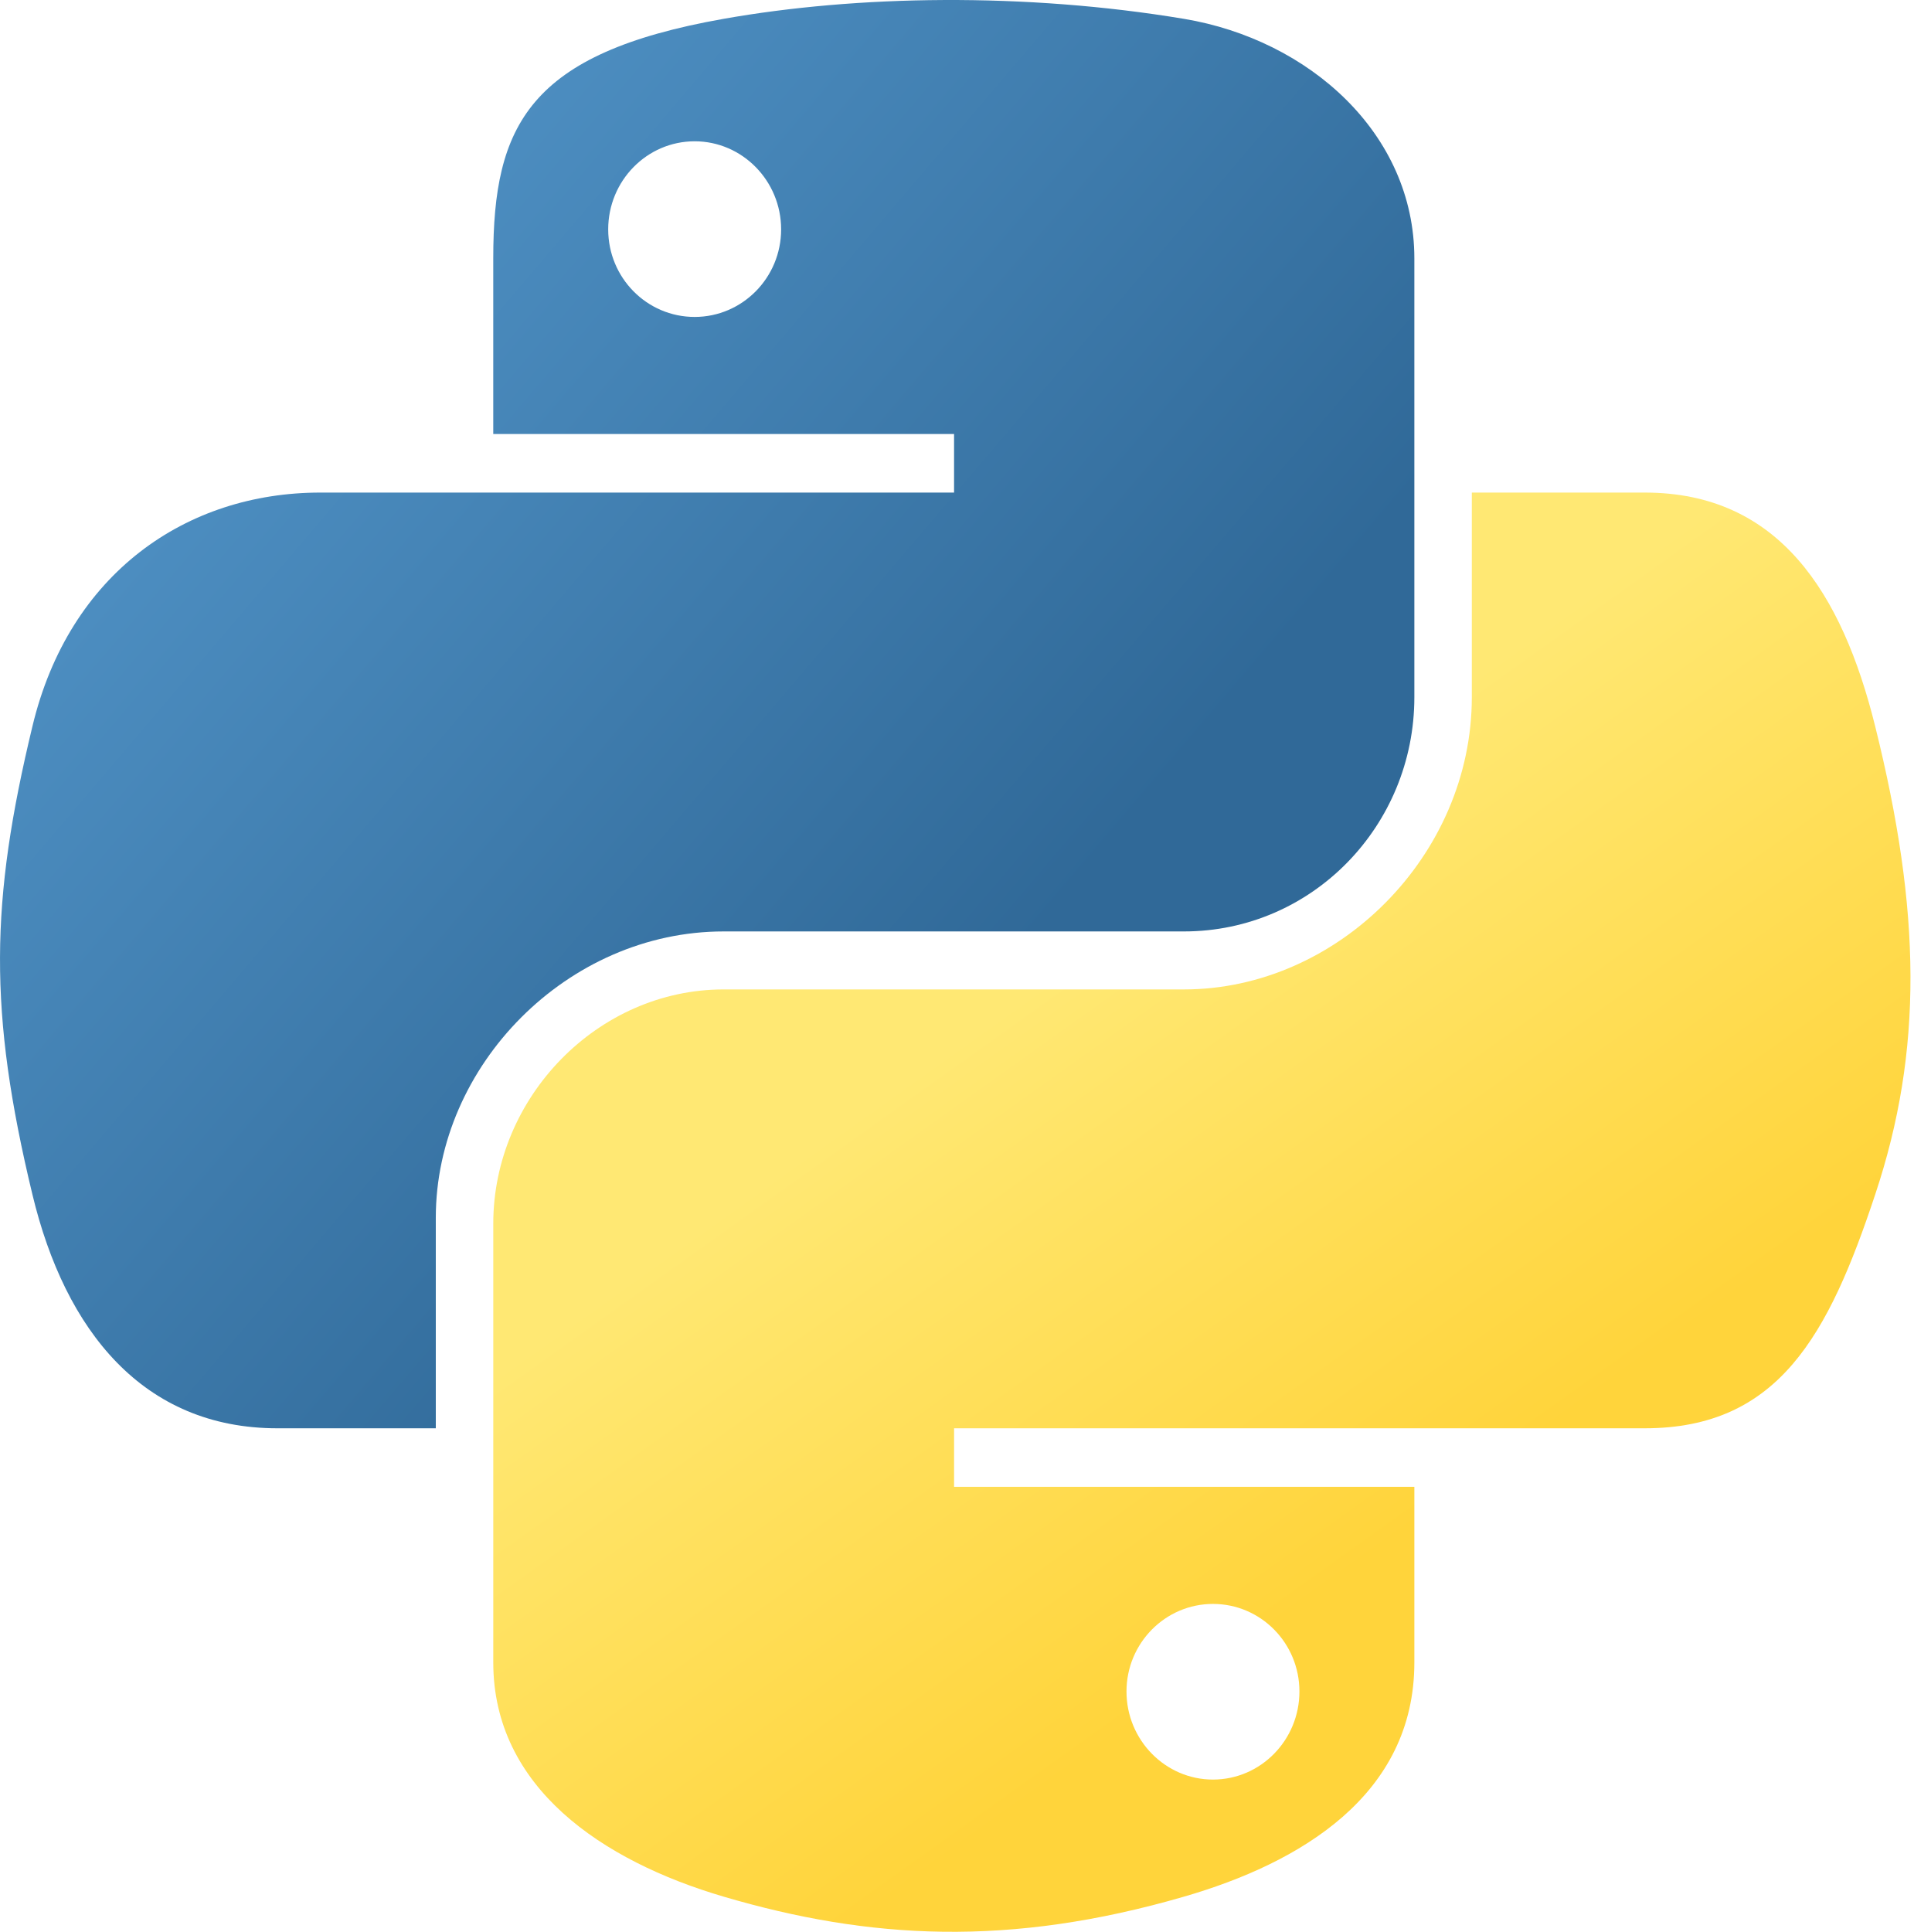
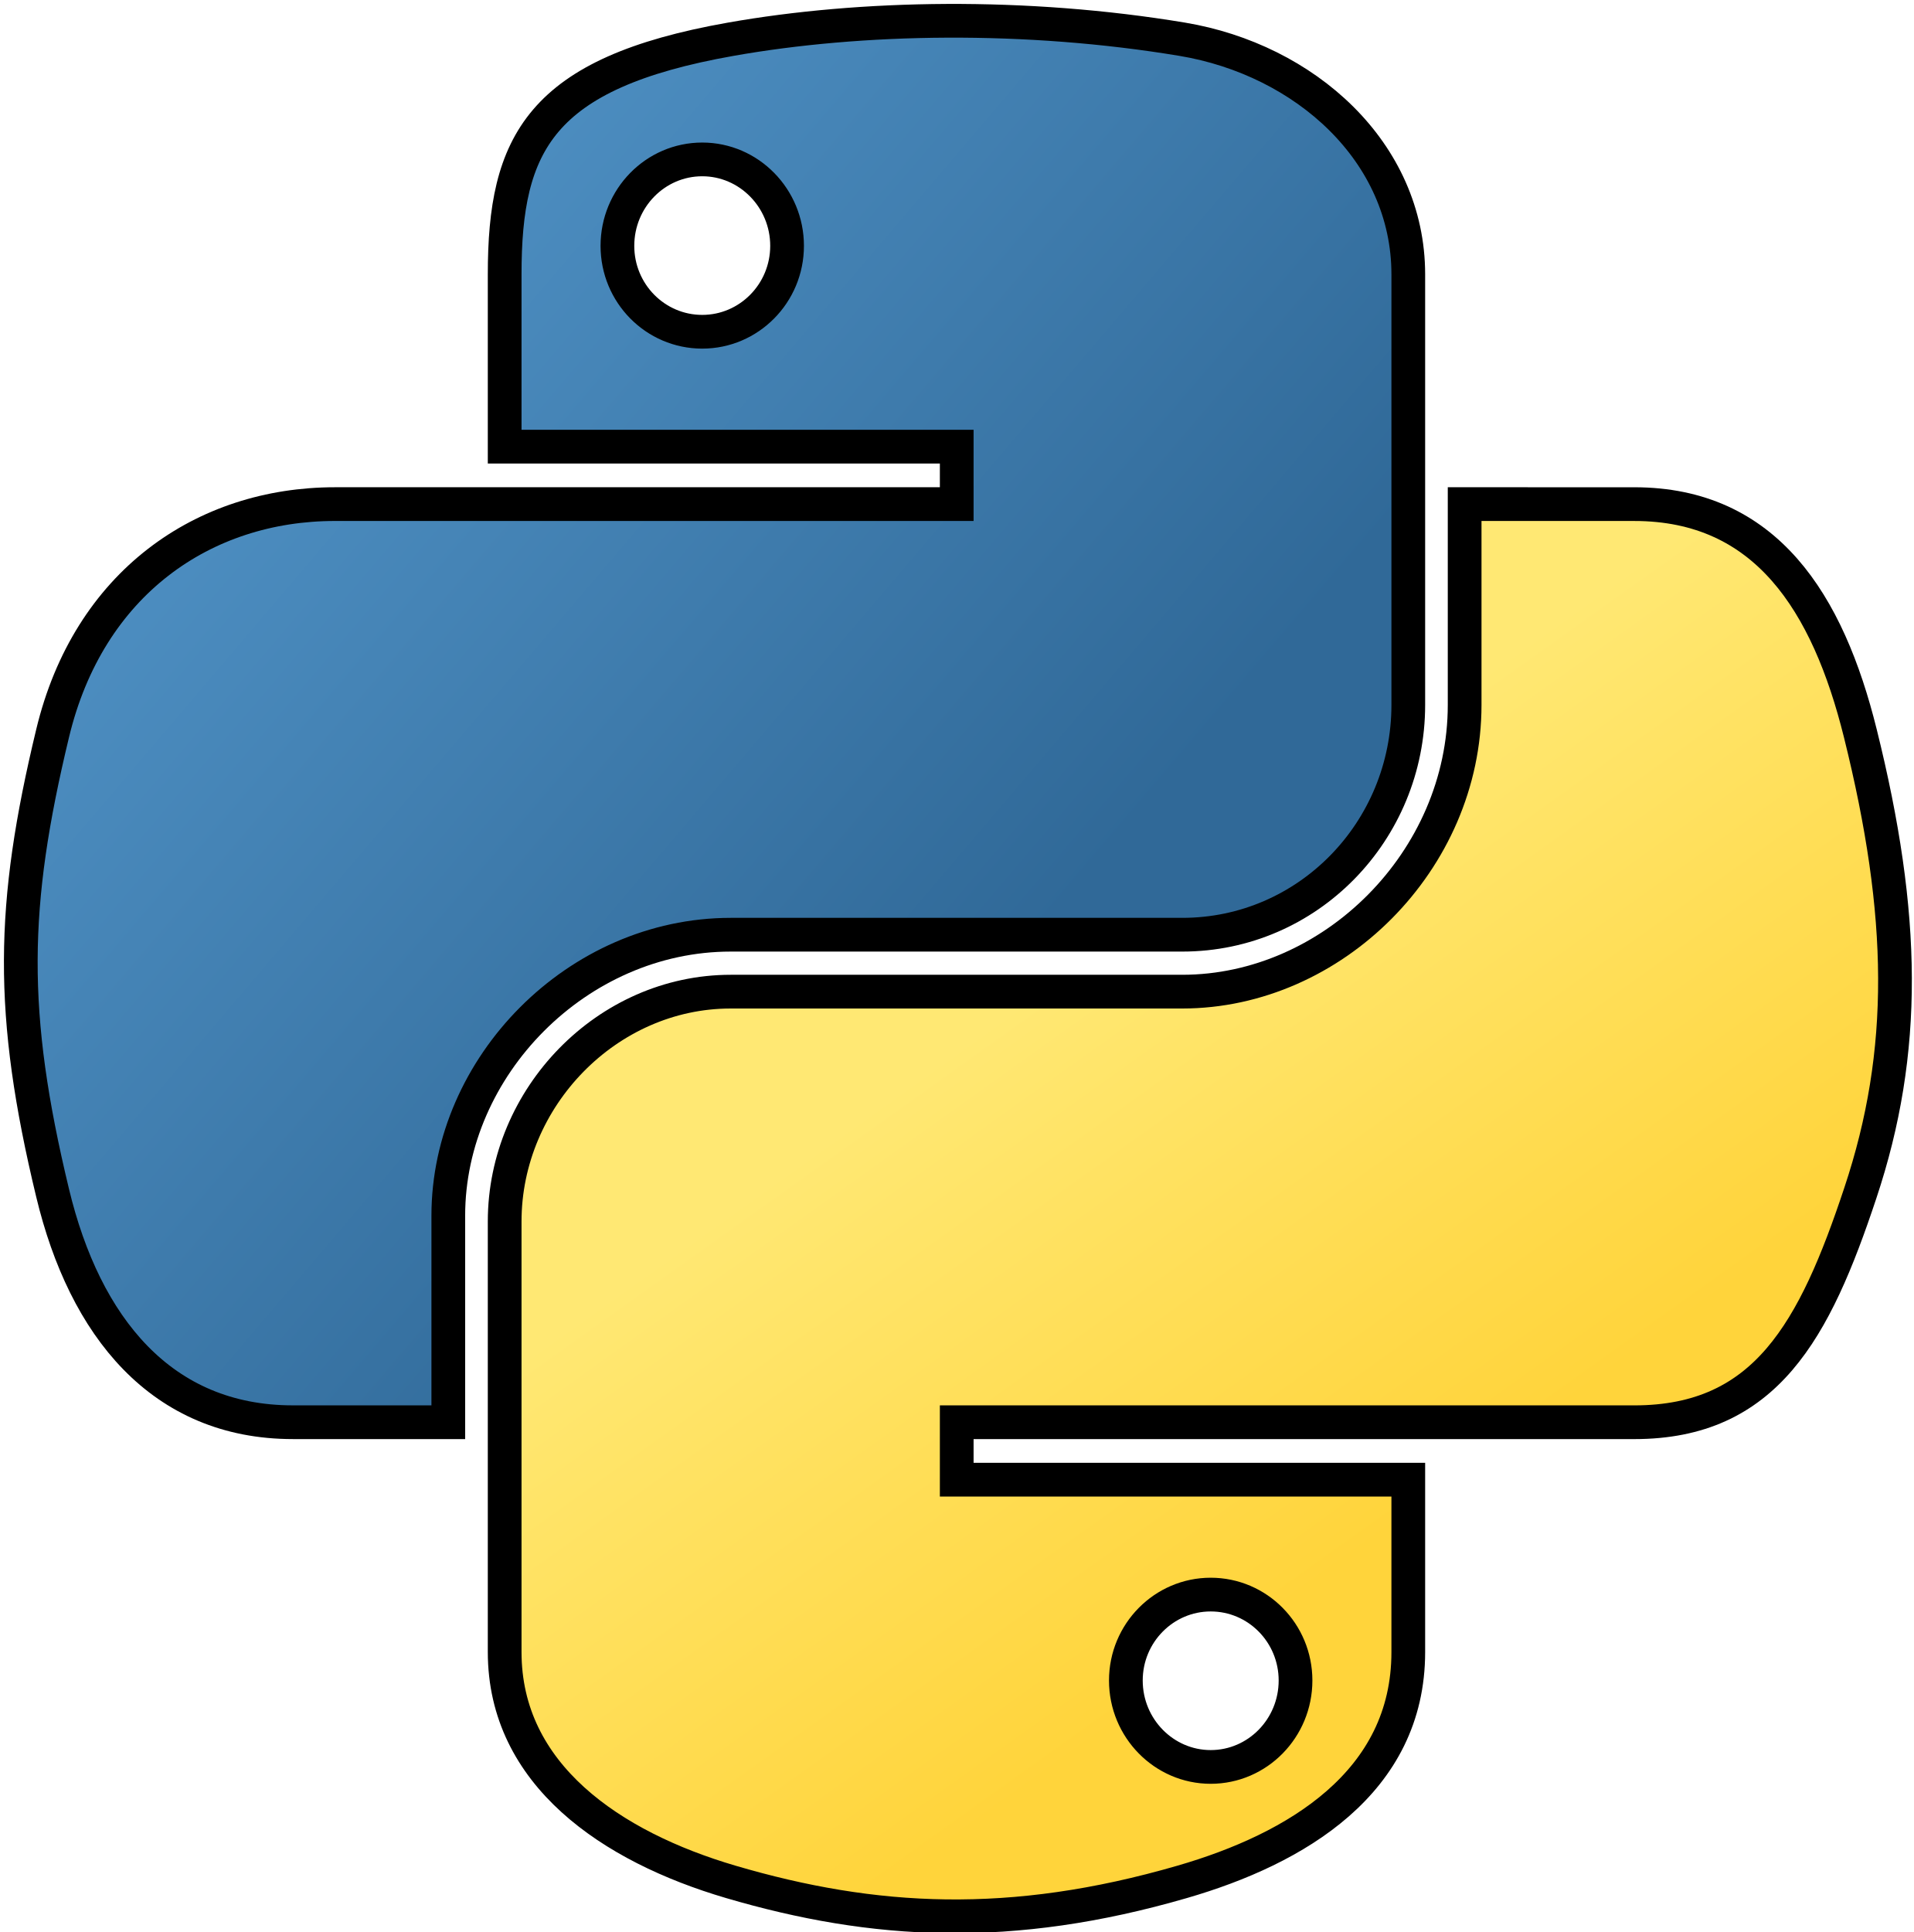
<svg xmlns="http://www.w3.org/2000/svg" xmlns:xlink="http://www.w3.org/1999/xlink" version="1.0" id="svg2" width="83.5pt" height="84.3pt">
  <defs id="defs4">
    <linearGradient id="linearGradient2795">
      <stop style="stop-color:#b8b8b8;stop-opacity:0.498;" offset="0" id="stop2797" />
      <stop style="stop-color:#7f7f7f;stop-opacity:0;" offset="1" id="stop2799" />
    </linearGradient>
    <linearGradient id="linearGradient2787">
      <stop style="stop-color:#7f7f7f;stop-opacity:0.5;" offset="0" id="stop2789" />
      <stop style="stop-color:#7f7f7f;stop-opacity:0;" offset="1" id="stop2791" />
    </linearGradient>
    <linearGradient id="linearGradient3676">
      <stop style="stop-color:#b2b2b2;stop-opacity:0.5;" offset="0" id="stop3678" />
      <stop style="stop-color:#b3b3b3;stop-opacity:0;" offset="1" id="stop3680" />
    </linearGradient>
    <linearGradient id="linearGradient3236">
      <stop style="stop-color:#f4f4f4;stop-opacity:1" offset="0" id="stop3244" />
      <stop style="stop-color:white;stop-opacity:1" offset="1" id="stop3240" />
    </linearGradient>
    <linearGradient id="linearGradient4671">
      <stop style="stop-color:#ffd43b;stop-opacity:1;" offset="0" id="stop4673" />
      <stop style="stop-color:#ffe873;stop-opacity:1" offset="1" id="stop4675" />
    </linearGradient>
    <linearGradient id="linearGradient4689">
      <stop style="stop-color:#5a9fd4;stop-opacity:1;" offset="0" id="stop4691" />
      <stop style="stop-color:#306998;stop-opacity:1;" offset="1" id="stop4693" />
    </linearGradient>
    <linearGradient x1="224.24" y1="144.757" x2="-65.309" y2="144.757" id="linearGradient2987" xlink:href="#linearGradient4671" gradientUnits="userSpaceOnUse" gradientTransform="translate(100.2702,99.61116)" />
    <linearGradient x1="172.942" y1="77.476" x2="26.67" y2="76.313" id="linearGradient2990" xlink:href="#linearGradient4689" gradientUnits="userSpaceOnUse" gradientTransform="translate(100.2702,99.61116)" />
    <linearGradient xlink:href="#linearGradient4689" id="linearGradient2587" gradientUnits="userSpaceOnUse" gradientTransform="translate(100.2702,99.61116)" x1="172.942" y1="77.476" x2="26.67" y2="76.313" />
    <linearGradient xlink:href="#linearGradient4671" id="linearGradient2589" gradientUnits="userSpaceOnUse" gradientTransform="translate(100.2702,99.61116)" x1="224.24" y1="144.757" x2="-65.309" y2="144.757" />
    <linearGradient xlink:href="#linearGradient4689" id="linearGradient2248" gradientUnits="userSpaceOnUse" gradientTransform="translate(100.2702,99.61116)" x1="172.942" y1="77.476" x2="26.67" y2="76.313" />
    <linearGradient xlink:href="#linearGradient4671" id="linearGradient2250" gradientUnits="userSpaceOnUse" gradientTransform="translate(100.2702,99.61116)" x1="224.24" y1="144.757" x2="-65.309" y2="144.757" />
    <linearGradient xlink:href="#linearGradient4671" id="linearGradient2255" gradientUnits="userSpaceOnUse" gradientTransform="matrix(0.562541,0,0,0.567972,-11.5974,-7.60954)" x1="224.24" y1="144.757" x2="-65.309" y2="144.757" />
    <linearGradient xlink:href="#linearGradient4689" id="linearGradient2258" gradientUnits="userSpaceOnUse" gradientTransform="matrix(0.562541,0,0,0.567972,-11.5974,-7.60954)" x1="172.942" y1="76.176" x2="26.67" y2="76.313" />
    <radialGradient xlink:href="#linearGradient2795" id="radialGradient2801" cx="61.519" cy="132.286" fx="61.519" fy="132.286" r="29.037" gradientTransform="matrix(1,0,0,0.177966,0,108.7434)" gradientUnits="userSpaceOnUse" />
-     <linearGradient xlink:href="#linearGradient4671" id="linearGradient1475" gradientUnits="userSpaceOnUse" gradientTransform="matrix(0.562541,0,0,0.567972,-14.99112,-11.70237)" x1="150.961" y1="192.352" x2="112.031" y2="137.273" />
-     <linearGradient xlink:href="#linearGradient4689" id="linearGradient1478" gradientUnits="userSpaceOnUse" gradientTransform="matrix(0.562541,0,0,0.567972,-14.99112,-11.70237)" x1="26.649" y1="20.604" x2="135.665" y2="114.398" />
+     <linearGradient xlink:href="#linearGradient4671" id="linearGradient1475" gradientUnits="userSpaceOnUse" gradientTransform="matrix(0.5518575,0,0,0.5573042,-13.49733,-10.27371)" x1="150.961" y1="192.352" x2="112.031" y2="137.273" />
+     <linearGradient xlink:href="#linearGradient4689" id="linearGradient1478" gradientUnits="userSpaceOnUse" gradientTransform="matrix(0.5518575,0,0,0.5573042,-13.49733,-10.27371)" x1="26.649" y1="20.604" x2="135.665" y2="114.398" />
    <radialGradient xlink:href="#linearGradient2795" id="radialGradient1480" gradientUnits="userSpaceOnUse" gradientTransform="matrix(1.7490565e-8,-0.239947,1.054668,3.7915457e-7,-83.7008,142.462)" cx="61.519" cy="132.286" fx="61.519" fy="132.286" r="29.037" />
  </defs>
-   <path style="fill:url(#linearGradient1478);fill-opacity:1" d="M 54.919,9.1927389e-4 C 50.335,0.022 45.958,0.413 42.106,1.095 30.76,3.099 28.7,7.295 28.7,15.032 v 10.219 h 26.812 v 3.406 h -26.812 -10.062 c -7.792,0 -14.616,4.684 -16.75,13.594 -2.462,10.213 -2.571,16.586 0,27.25 1.906,7.938 6.458,13.594 14.25,13.594 h 9.219 v -12.25 c 0,-8.85 7.657,-16.656 16.75,-16.656 h 26.781 c 7.455,0 13.406,-6.138 13.406,-13.625 v -25.531 c 0,-7.266 -6.13,-12.725 -13.406,-13.937 C 64.282,0.328 59.502,-0.02 54.919,9.1927389e-4 Z m -14.5,8.219 c 2.77,0 5.031,2.299 5.031,5.125 -2e-6,2.816 -2.262,5.094 -5.031,5.094 -2.779,-1e-6 -5.031,-2.277 -5.031,-5.094 -10e-7,-2.826 2.252,-5.125 5.031,-5.125 z" id="path1948" />
-   <path style="fill:url(#linearGradient1475);fill-opacity:1" d="m 85.638,28.657 v 11.906 c 0,9.231 -7.826,17 -16.75,17 h -26.781 c -7.336,0 -13.406,6.278 -13.406,13.625 v 25.531 c 0,7.266 6.319,11.54 13.406,13.625 8.487,2.496 16.626,2.947 26.781,0 6.75,-1.954 13.406,-5.888 13.406,-13.625 V 86.501 h -26.781 v -3.406 h 26.781 13.406 c 7.792,0 10.696,-5.435 13.406,-13.594 2.799,-8.399 2.68,-16.476 0,-27.25 -1.926,-7.757 -5.604,-13.594 -13.406,-13.594 z m -15.062,64.656 c 2.779,3e-6 5.031,2.277 5.031,5.094 -2e-6,2.826 -2.252,5.125 -5.031,5.125 -2.77,0 -5.031,-2.299 -5.031,-5.125 2e-6,-2.816 2.262,-5.094 5.031,-5.094 z" id="path1950" />
+   <path style="fill:url(#linearGradient1478);fill-opacity:1;stroke:#000000;stroke-width:1.962;stroke-dasharray:none;stroke-opacity:1" d="M 55.085,1.21 C 50.588,1.231 46.294,1.614 42.516,2.283 31.385,4.25 29.364,8.367 29.364,15.959 V 25.986 h 26.303 v 3.342 H 29.364 19.493 c -7.644,0 -14.338,4.596 -16.432,13.338 -2.415,10.021 -2.522,16.274 0,26.738 1.87,7.789 6.335,13.338 13.979,13.338 h 9.044 V 70.723 c 0,-8.684 7.512,-16.343 16.432,-16.343 h 26.273 c 7.313,0 13.152,-6.023 13.152,-13.369 V 15.959 C 81.94,8.829 75.926,3.473 68.788,2.283 64.27,1.531 59.581,1.189 55.085,1.21 Z M 40.86,9.274 c 2.717,0 4.936,2.255 4.936,5.029 -2e-6,2.763 -2.219,4.998 -4.936,4.998 -2.727,-1e-6 -4.936,-2.235 -4.936,-4.998 -10e-7,-2.773 2.209,-5.029 4.936,-5.029 z" id="path1948" />
+   <path style="fill:url(#linearGradient1475);fill-opacity:1;stroke:#000000;stroke-width:1.962;stroke-dasharray:none;stroke-opacity:1" d="m 85.22,29.328 v 11.683 c 0,9.057 -7.677,16.681 -16.432,16.681 H 42.516 c -7.197,0 -13.152,6.161 -13.152,13.369 v 25.052 c 0,7.13 6.199,11.324 13.152,13.369 8.326,2.449 16.31,2.891 26.273,0 6.622,-1.918 13.152,-5.777 13.152,-13.369 V 86.085 H 55.667 v -3.342 h 26.273 13.152 c 7.644,0 10.493,-5.333 13.152,-13.338 2.746,-8.241 2.629,-16.166 0,-26.738 -1.889,-7.612 -5.497,-13.338 -13.152,-13.338 z M 70.444,92.77 c 2.727,3e-6 4.936,2.235 4.936,4.998 -2e-6,2.773 -2.209,5.029 -4.936,5.029 -2.717,0 -4.936,-2.255 -4.936,-5.029 2e-6,-2.763 2.219,-4.998 4.936,-4.998 z" id="path1950" />
</svg>
